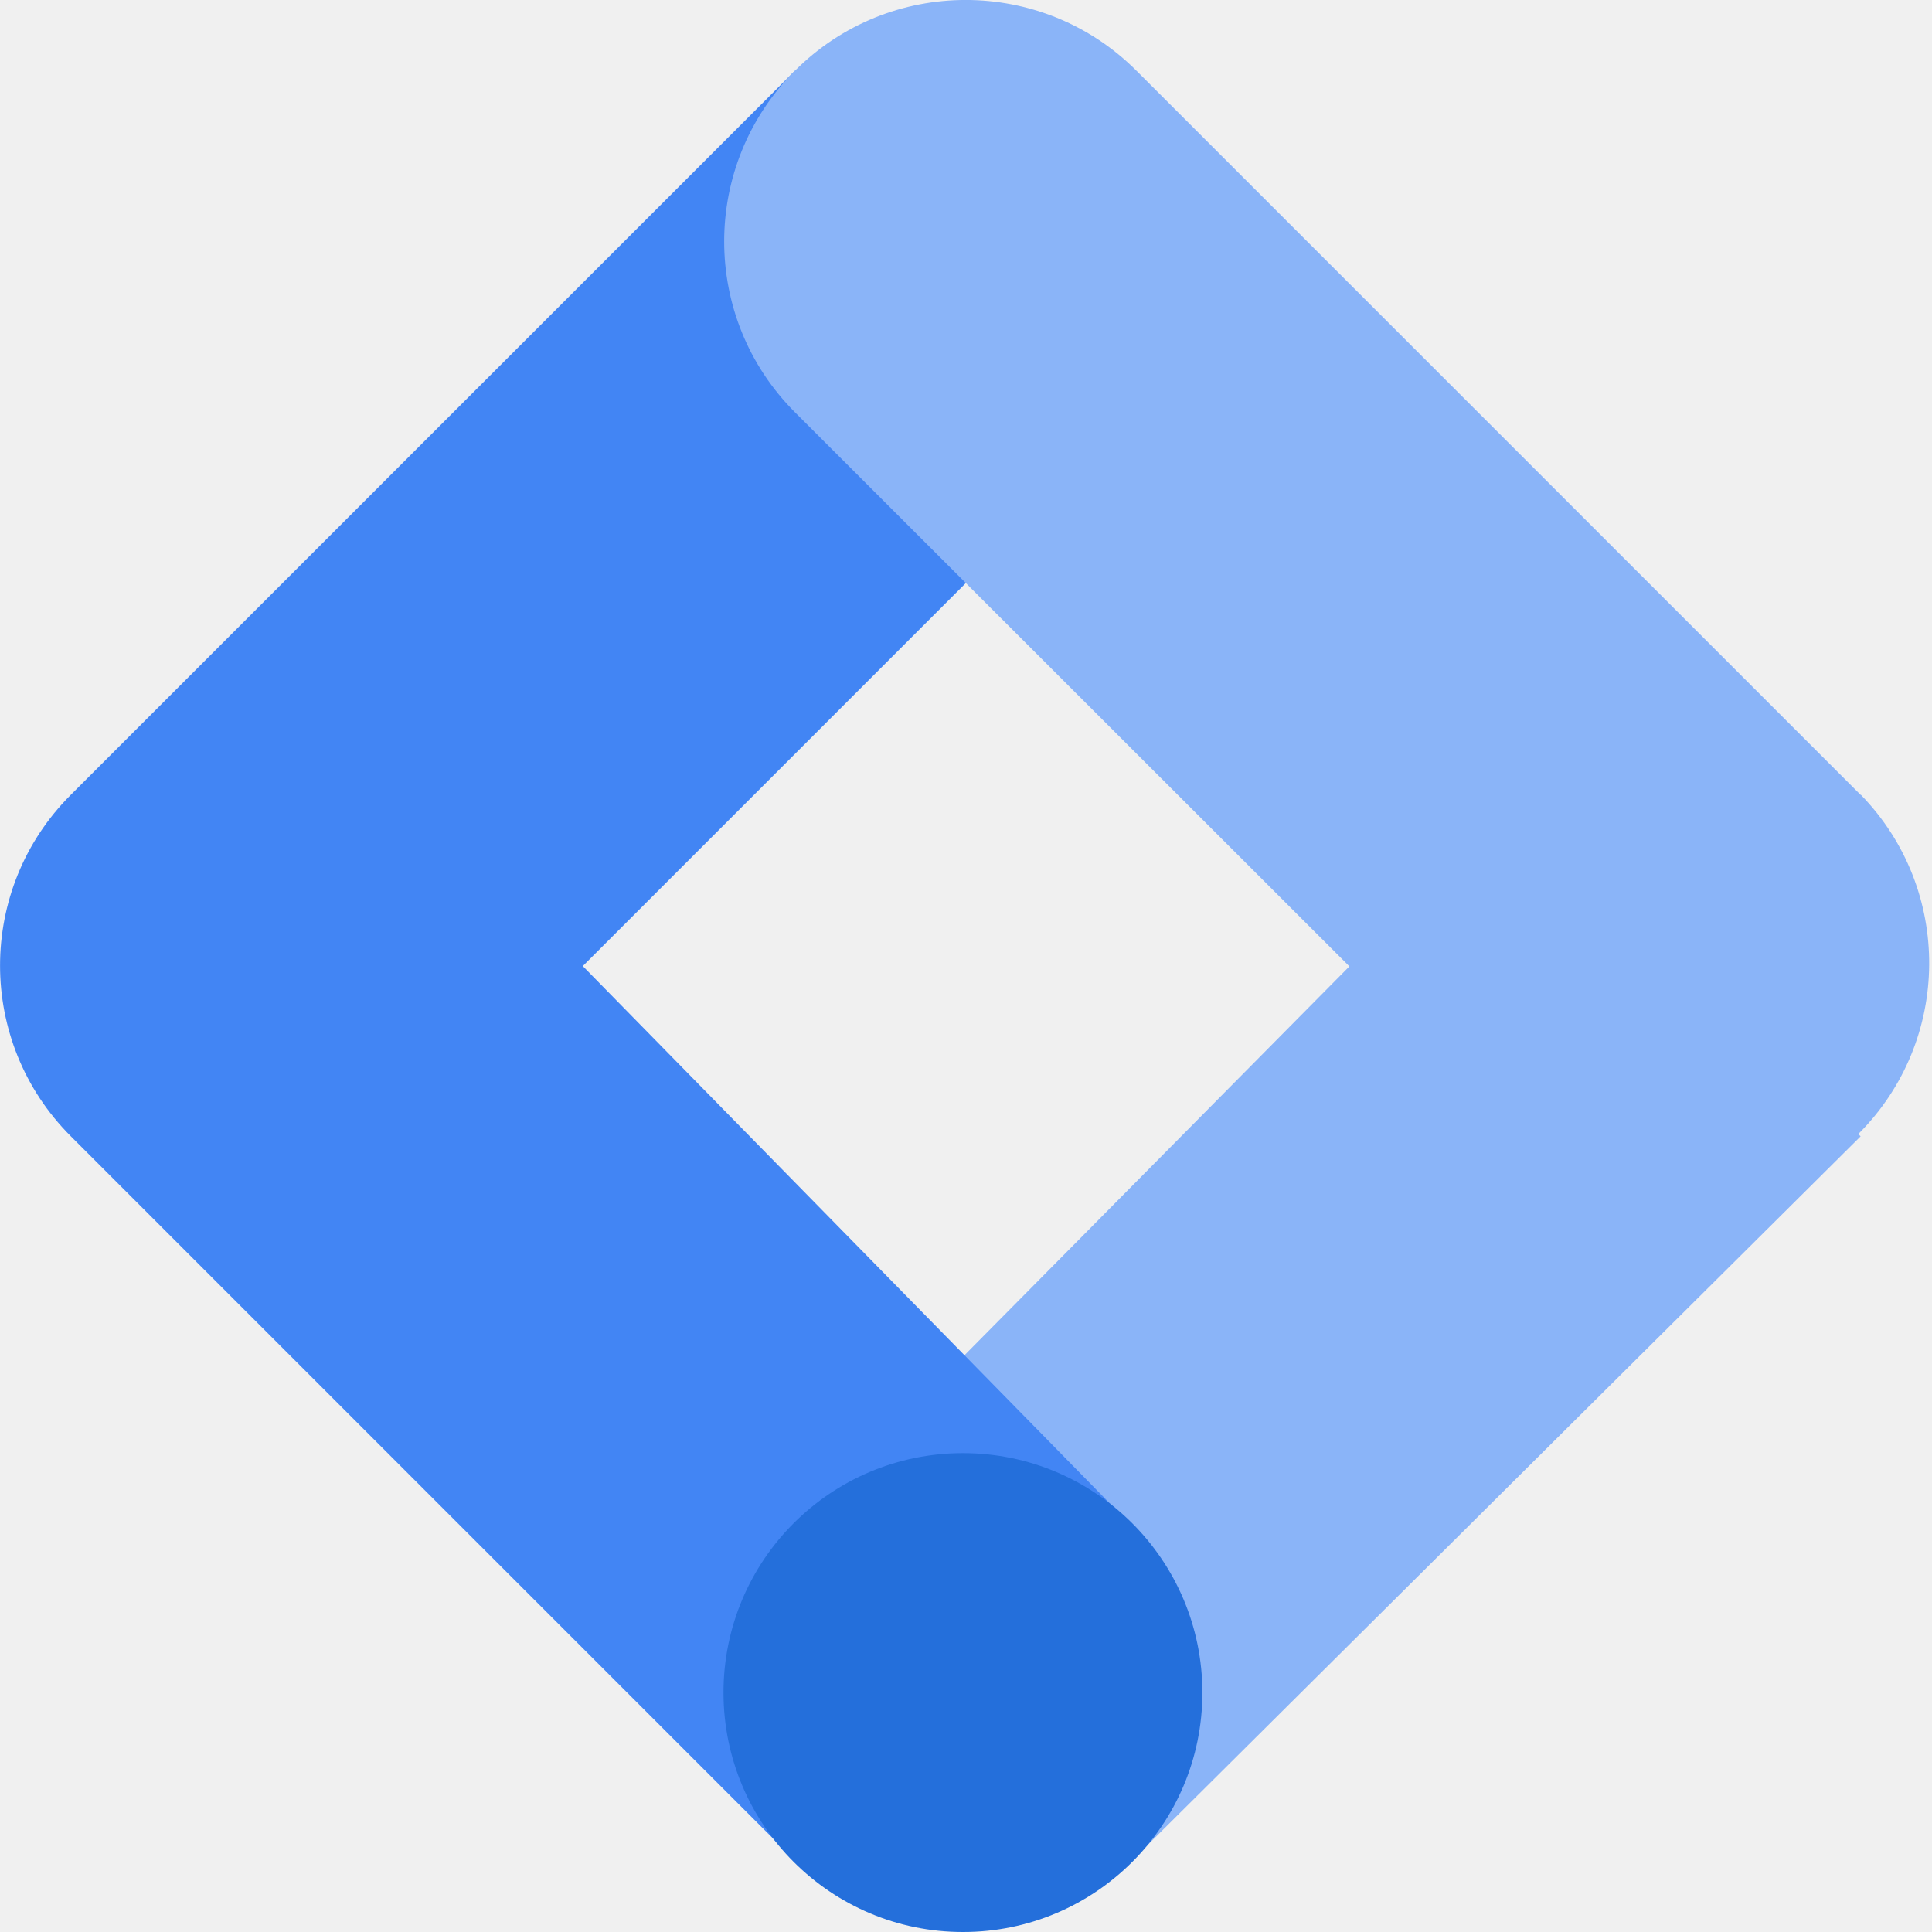
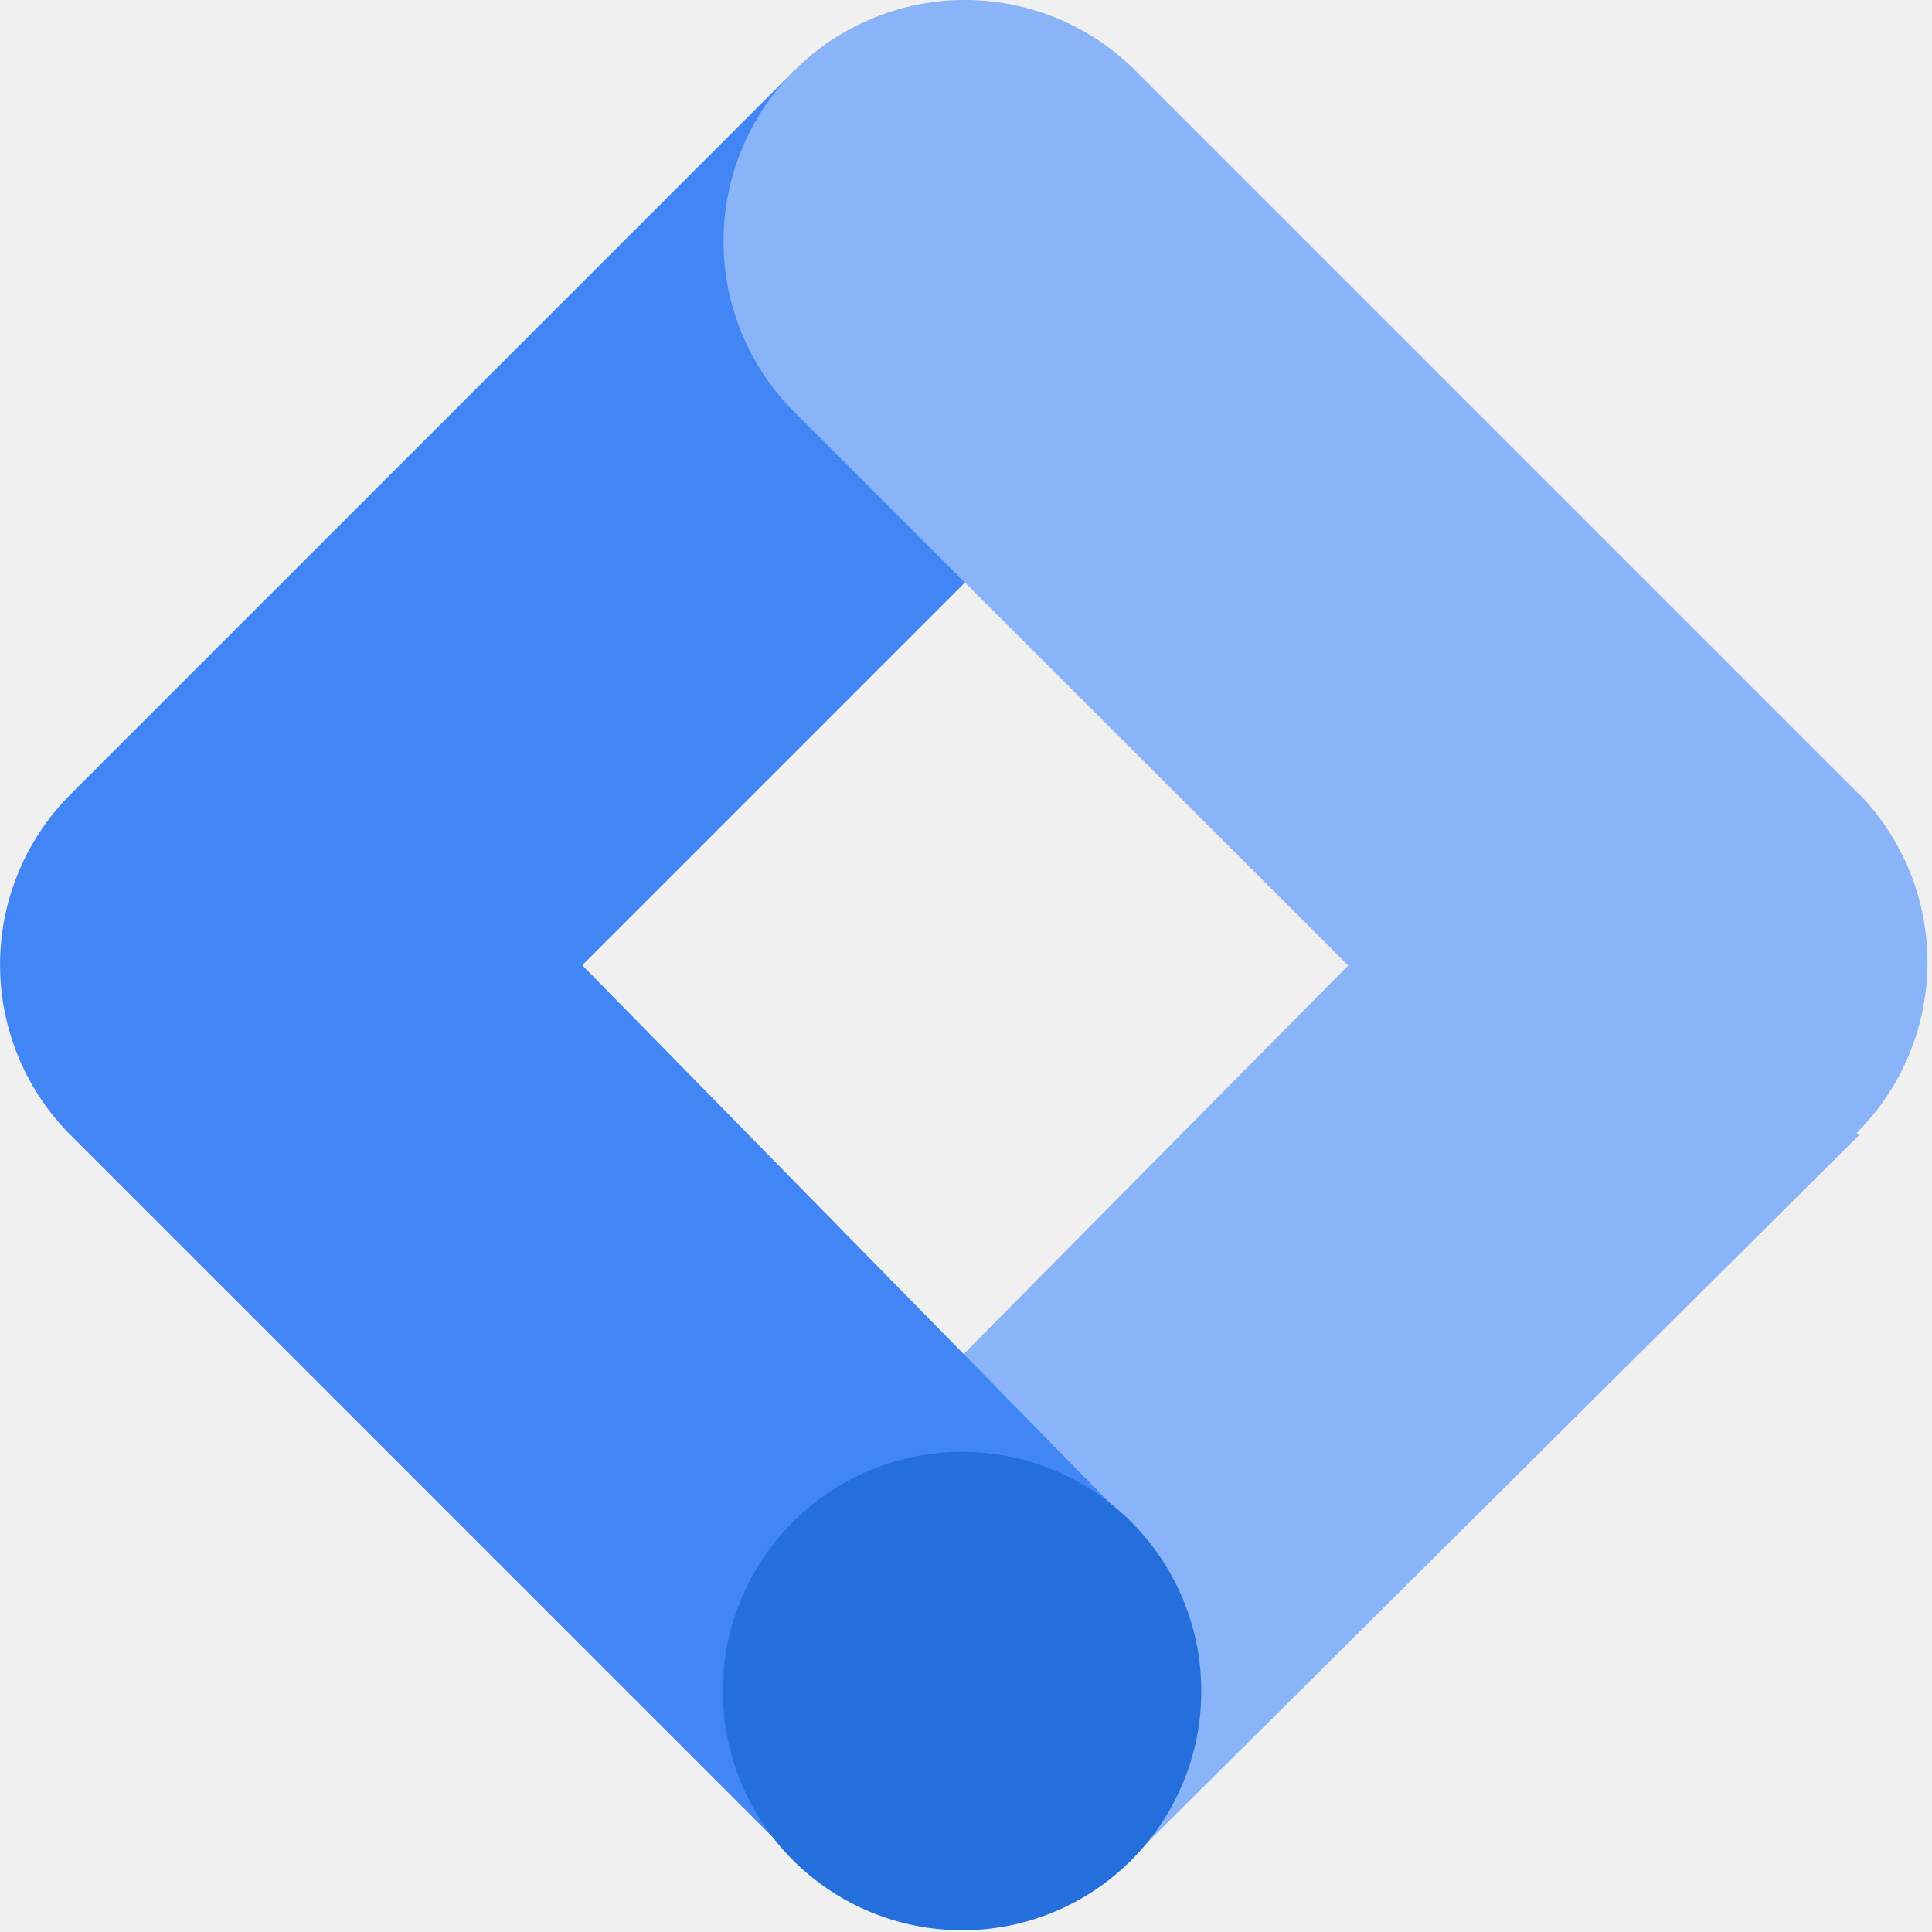
- <svg xmlns="http://www.w3.org/2000/svg" id="Layer_1" data-name="Layer 1" viewBox="0 0 122.87 122.89">
+ <svg xmlns="http://www.w3.org/2000/svg" width="123" height="123" viewBox="0 0 123 123" fill="none">
+   <g clip-path="url(#clip0_1_2)">
+     <path d="M72.13 118.22L50.8 96.86L96.63 50.56L118.35 72.28L72.13 118.22Z" fill="#8AB4F8" />
+     <path d="M72.29 26.23L50.56 4.5L4.5 50.56C3.074 51.985 1.943 53.678 1.172 55.54C0.4 57.403 0.003 59.399 0.003 61.415C0.003 63.431 0.4 65.427 1.172 67.29C1.943 69.152 3.074 70.845 4.5 72.27L50.56 118.33L71.87 96.93L37.07 61.45L72.29 26.23Z" fill="#4285F4" />
+     <path d="M118.35 50.56L72.29 4.5C69.41 1.618 65.503 -0.001 61.428 -0.002C57.354 -0.003 53.447 1.615 50.565 4.495C47.683 7.375 46.064 11.282 46.063 15.357C46.062 19.431 47.68 23.338 50.56 26.22L96.65 72.28C99.544 75.091 103.429 76.65 107.464 76.621C111.498 76.591 115.359 74.975 118.212 72.122C121.065 69.269 122.681 65.408 122.711 61.373C122.74 57.339 121.181 53.455 118.37 50.56H118.35Z" fill="#8AB4F8" />
+     <path d="M76.48 107.66C76.48 104.647 75.587 101.702 73.913 99.198C72.239 96.693 69.859 94.741 67.076 93.588C64.293 92.436 61.23 92.135 58.275 92.723C55.321 93.312 52.607 94.763 50.477 96.894C48.348 99.025 46.898 101.74 46.311 104.695C45.725 107.65 46.028 110.712 47.182 113.495C48.336 116.278 50.29 118.656 52.796 120.328C55.302 122 58.247 122.892 61.26 122.89C63.26 122.89 65.24 122.496 67.087 121.73C68.934 120.965 70.612 119.843 72.026 118.429C73.439 117.014 74.56 115.335 75.324 113.488C76.089 111.64 76.481 109.66 76.48 107.66Z" fill="#246FDB" />
+   </g>
  <defs>
-     <style>.cls-1{fill:#8ab4f8;}.cls-2{fill:#4285f4;}.cls-3{fill:#246fdb;}</style>
+     <clipPath id="clip0_1_2">
+       <rect width="122.87" height="122.89" fill="white" />
+     </clipPath>
  </defs>
-   <polygon class="cls-1" points="72.13 118.22 50.8 96.86 96.63 50.56 118.35 72.28 72.13 118.22 72.13 118.22" />
-   <path class="cls-2" d="M72.29,26.23,50.56,4.5,4.5,50.56a15.35,15.35,0,0,0,0,21.71h0l46.06,46.06,21.31-21.4L37.07,61.45,72.29,26.23Z" />
-   <path class="cls-1" d="M118.35,50.56,72.29,4.5A15.36,15.36,0,0,0,50.56,26.22L96.65,72.28a15.36,15.36,0,0,0,21.72-21.72Z" />
-   <path class="cls-3" d="M76.48,107.66a15.23,15.23,0,1,0-15.22,15.23,15.22,15.22,0,0,0,15.22-15.23Z" />
</svg>
